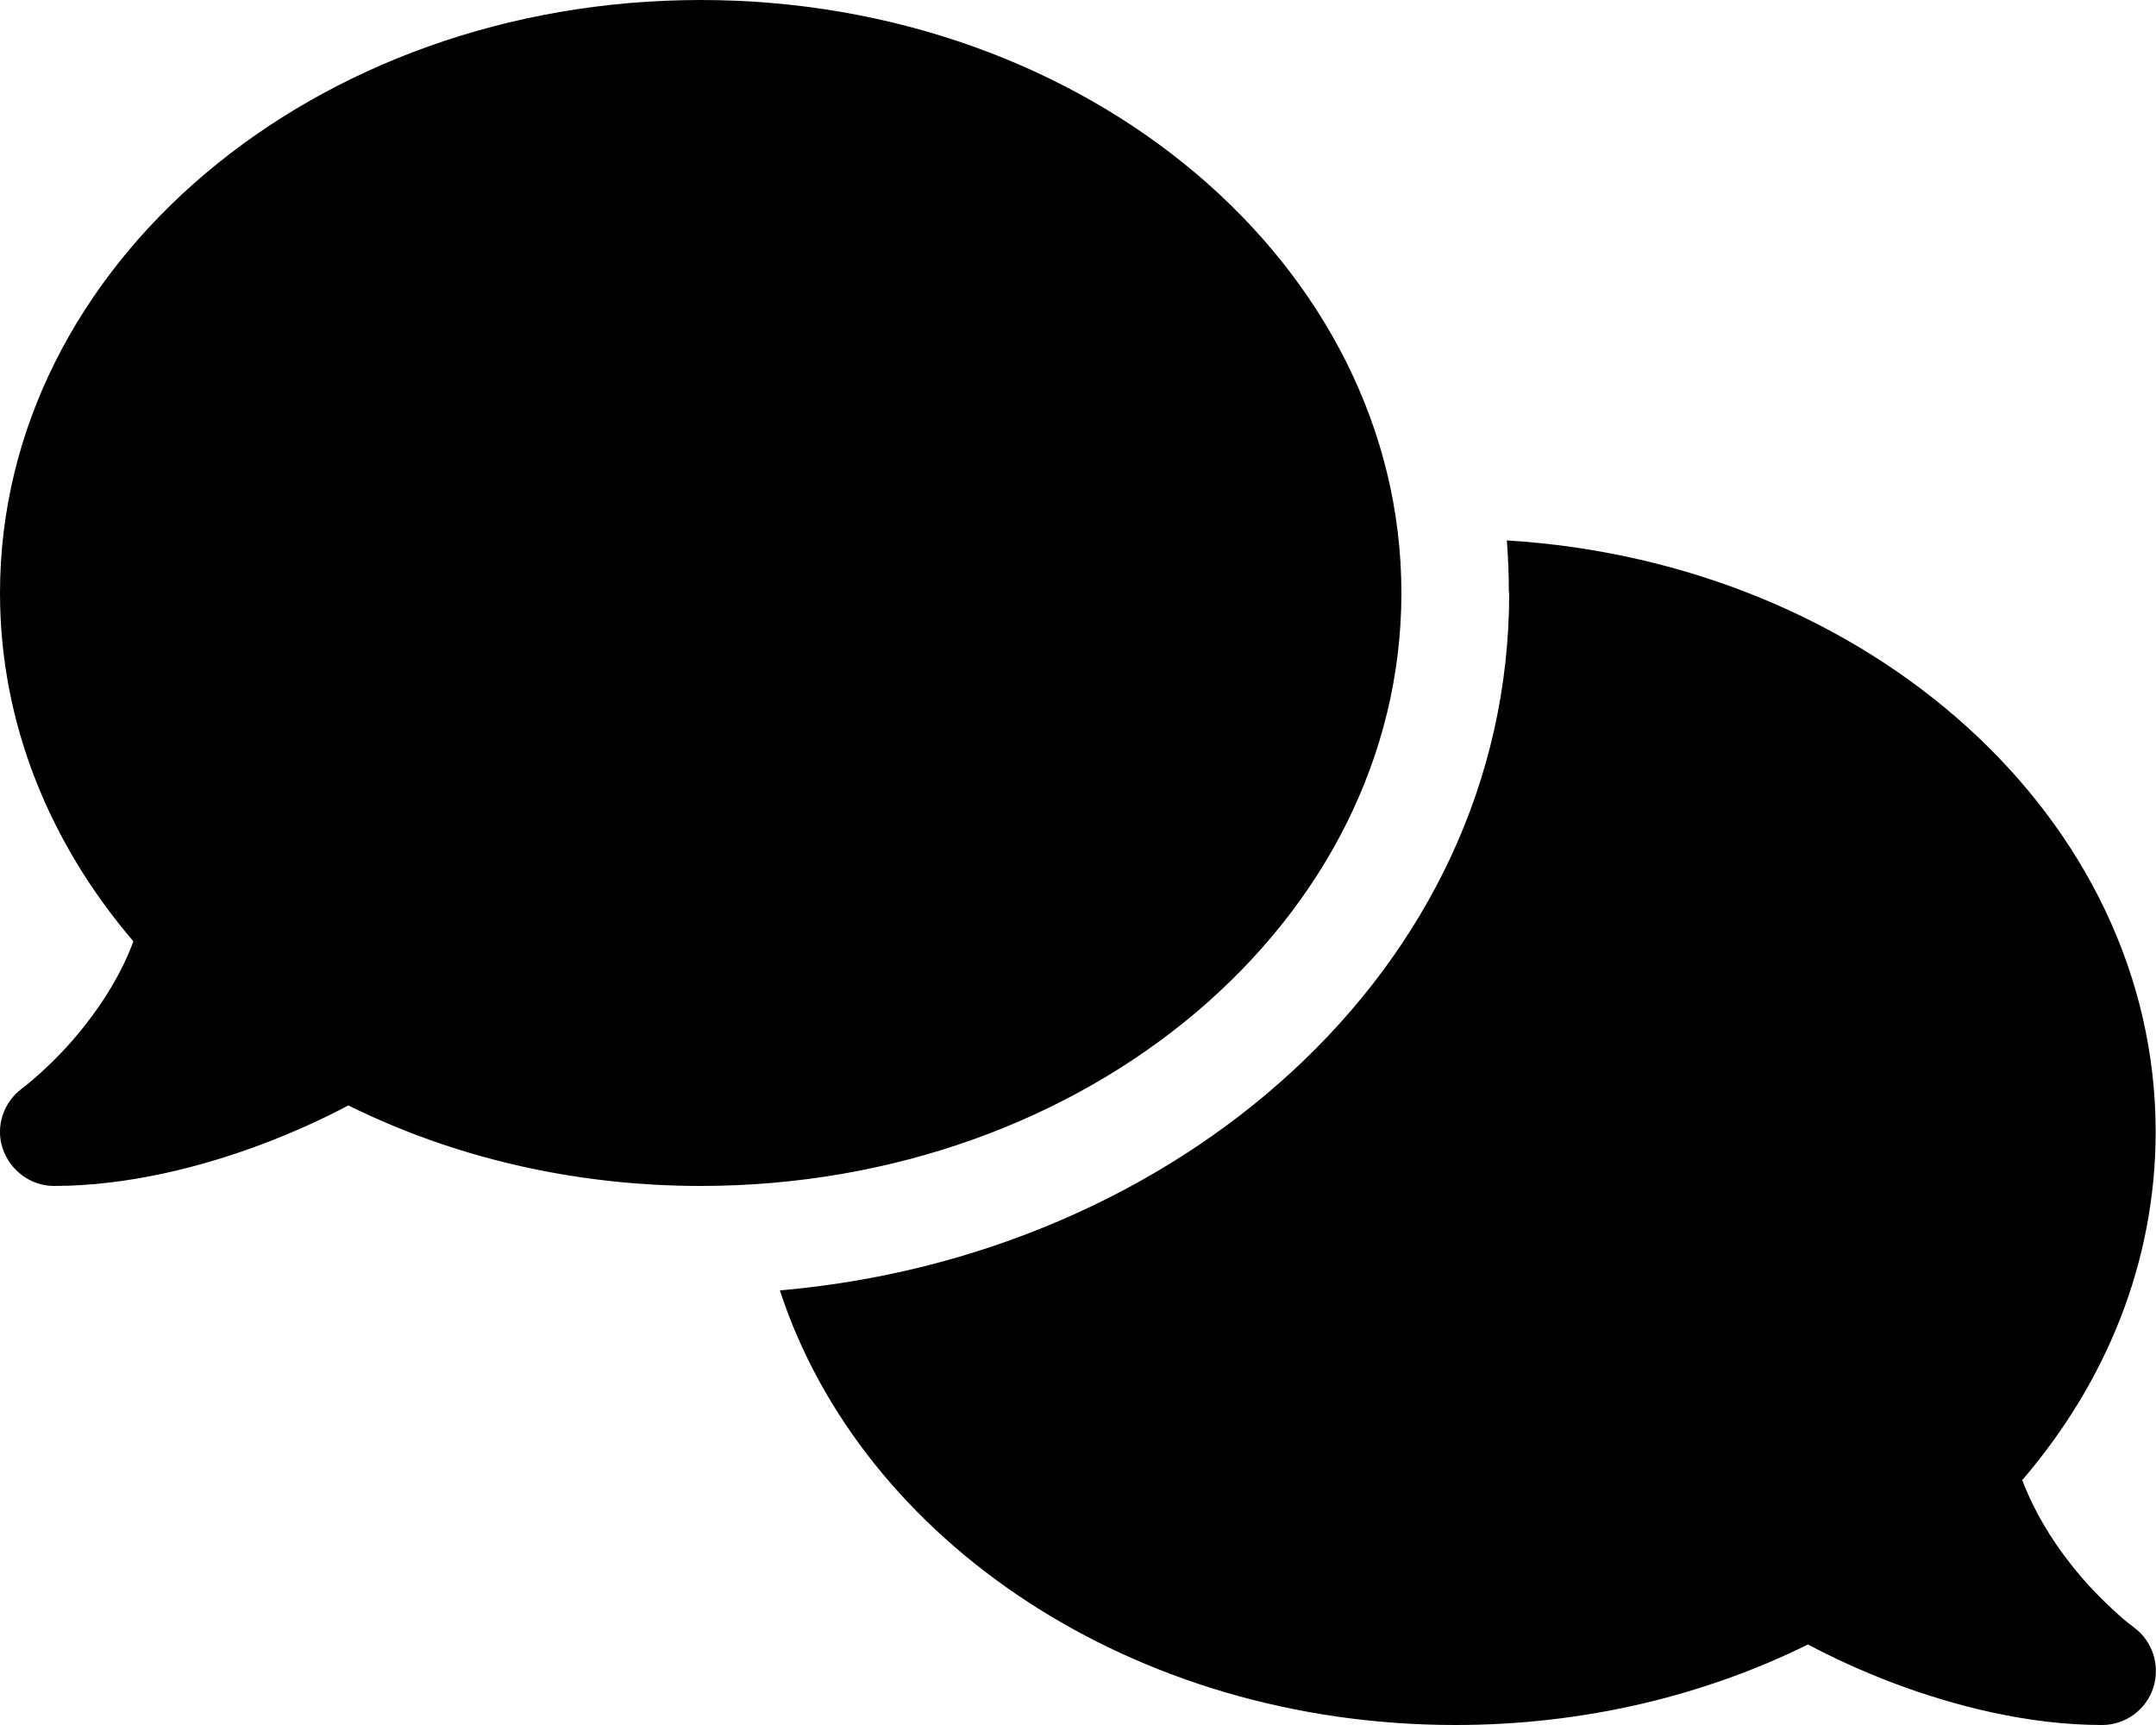
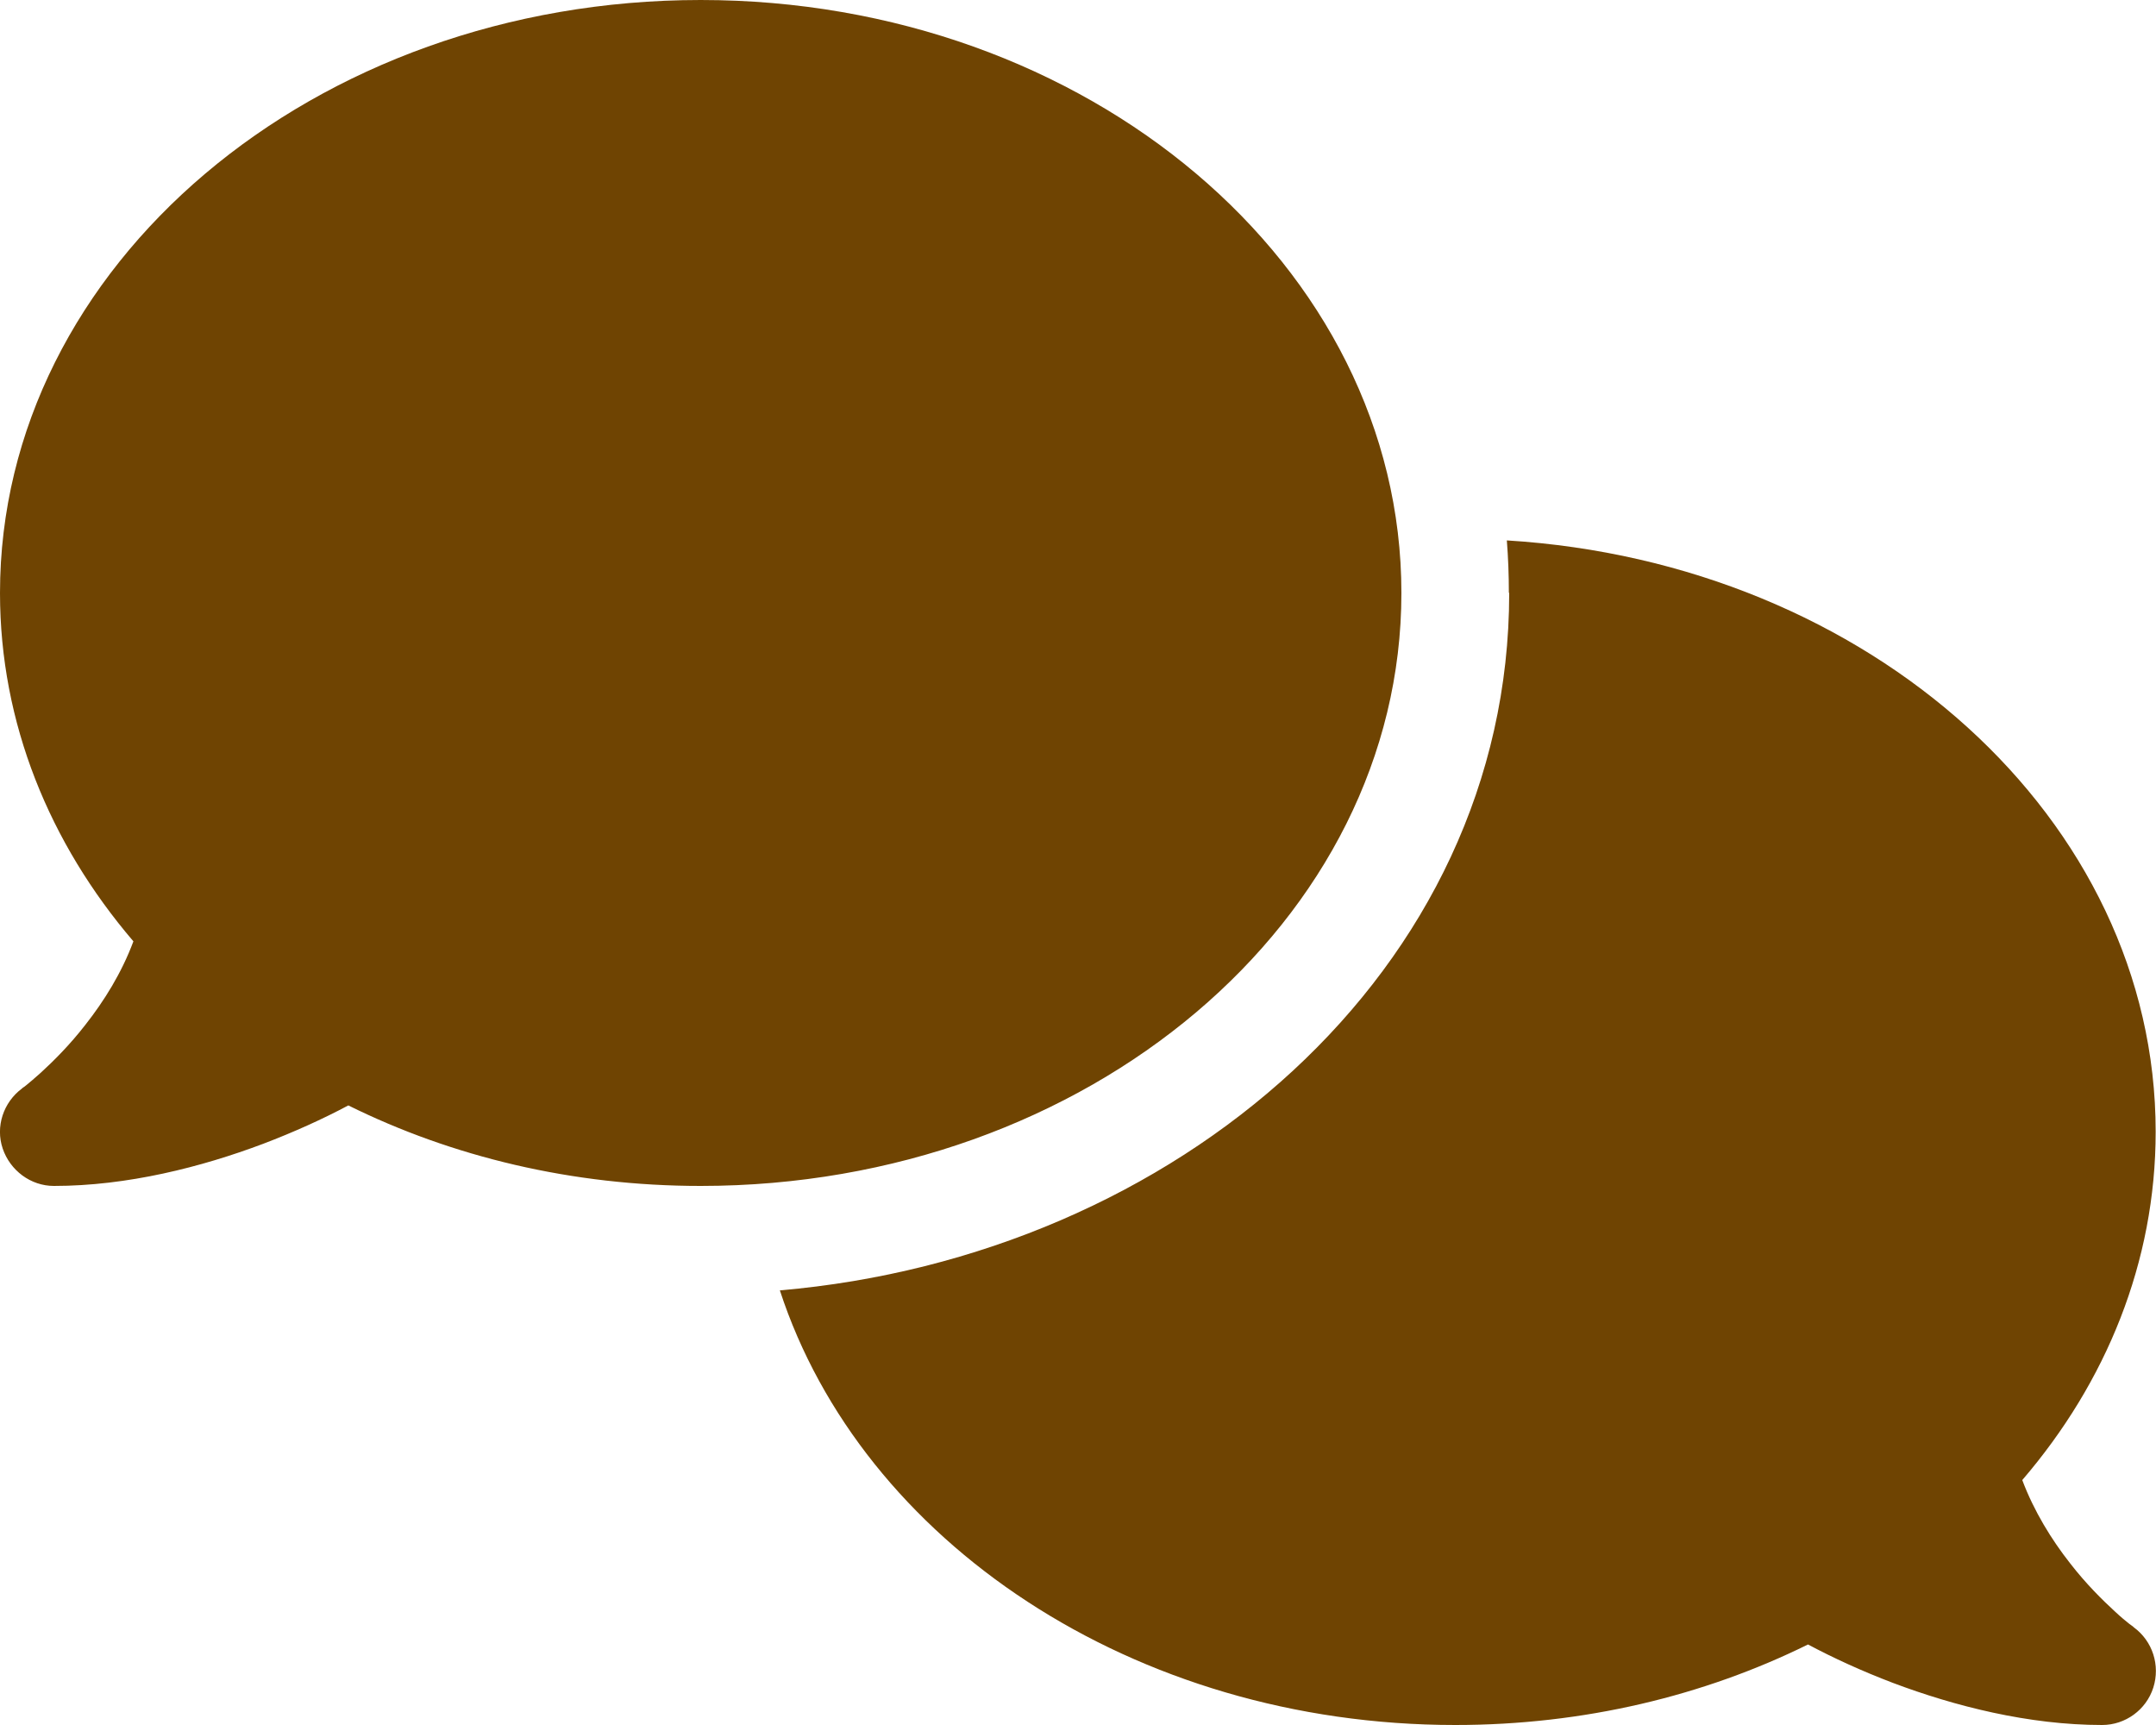
<svg xmlns="http://www.w3.org/2000/svg" viewBox="0 0 640 512">
-   <path d="M208 352c114.9 0 208-78.8 208-176S322.9 0 208 0S0 78.8 0 176c0 38.6 14.7 74.3 39.6 103.4c-3.5 9.4-8.7 17.7-14.2 24.7c-4.8 6.2-9.7 11-13.3 14.3c-1.8 1.6-3.3 2.9-4.3 3.7c-.5 .4-.9 .7-1.1 .8l-.2 .2 0 0 0 0C1 327.2-1.4 334.4 .8 340.9S9.1 352 16 352c21.8 0 43.8-5.6 62.1-12.5c9.2-3.5 17.8-7.4 25.3-11.4C134.1 343.3 169.8 352 208 352zM448 176c0 112.3-99.1 196.9-216.5 207C255.8 457.4 336.4 512 432 512c38.2 0 73.9-8.7 104.7-23.9c7.5 4 16 7.9 25.2 11.4c18.3 6.9 40.3 12.5 62.1 12.5c6.9 0 13.1-4.5 15.2-11.1c2.1-6.6-.2-13.8-5.8-17.9l0 0 0 0-.2-.2c-.2-.2-.6-.4-1.1-.8c-1-.8-2.5-2-4.3-3.7c-3.6-3.3-8.5-8.1-13.3-14.3c-5.5-7-10.7-15.4-14.2-24.7c24.9-29 39.6-64.7 39.6-103.4c0-92.8-84.9-168.9-192.6-175.5c.4 5.1 .6 10.3 .6 15.5z" />
+   <path fill="#6f4402" d="M208 352c114.9 0 208-78.8 208-176S322.9 0 208 0S0 78.8 0 176c0 38.6 14.7 74.3 39.6 103.4c-3.5 9.4-8.7 17.7-14.2 24.7c-4.8 6.2-9.7 11-13.3 14.3c-1.8 1.6-3.3 2.9-4.3 3.7c-.5 .4-.9 .7-1.1 .8l-.2 .2 0 0 0 0C1 327.2-1.4 334.4 .8 340.9S9.1 352 16 352c21.8 0 43.8-5.6 62.1-12.5c9.2-3.5 17.8-7.4 25.3-11.4C134.1 343.3 169.8 352 208 352zM448 176c0 112.3-99.1 196.9-216.5 207C255.8 457.4 336.4 512 432 512c38.2 0 73.9-8.7 104.7-23.9c7.5 4 16 7.9 25.2 11.4c18.3 6.9 40.3 12.5 62.1 12.5c6.9 0 13.1-4.5 15.2-11.1c2.1-6.6-.2-13.8-5.8-17.9l0 0 0 0-.2-.2c-.2-.2-.6-.4-1.1-.8c-1-.8-2.5-2-4.3-3.7c-3.6-3.3-8.5-8.1-13.3-14.3c-5.5-7-10.7-15.4-14.2-24.7c24.9-29 39.6-64.7 39.6-103.4c0-92.8-84.9-168.9-192.6-175.5c.4 5.1 .6 10.3 .6 15.5z" />
</svg>
